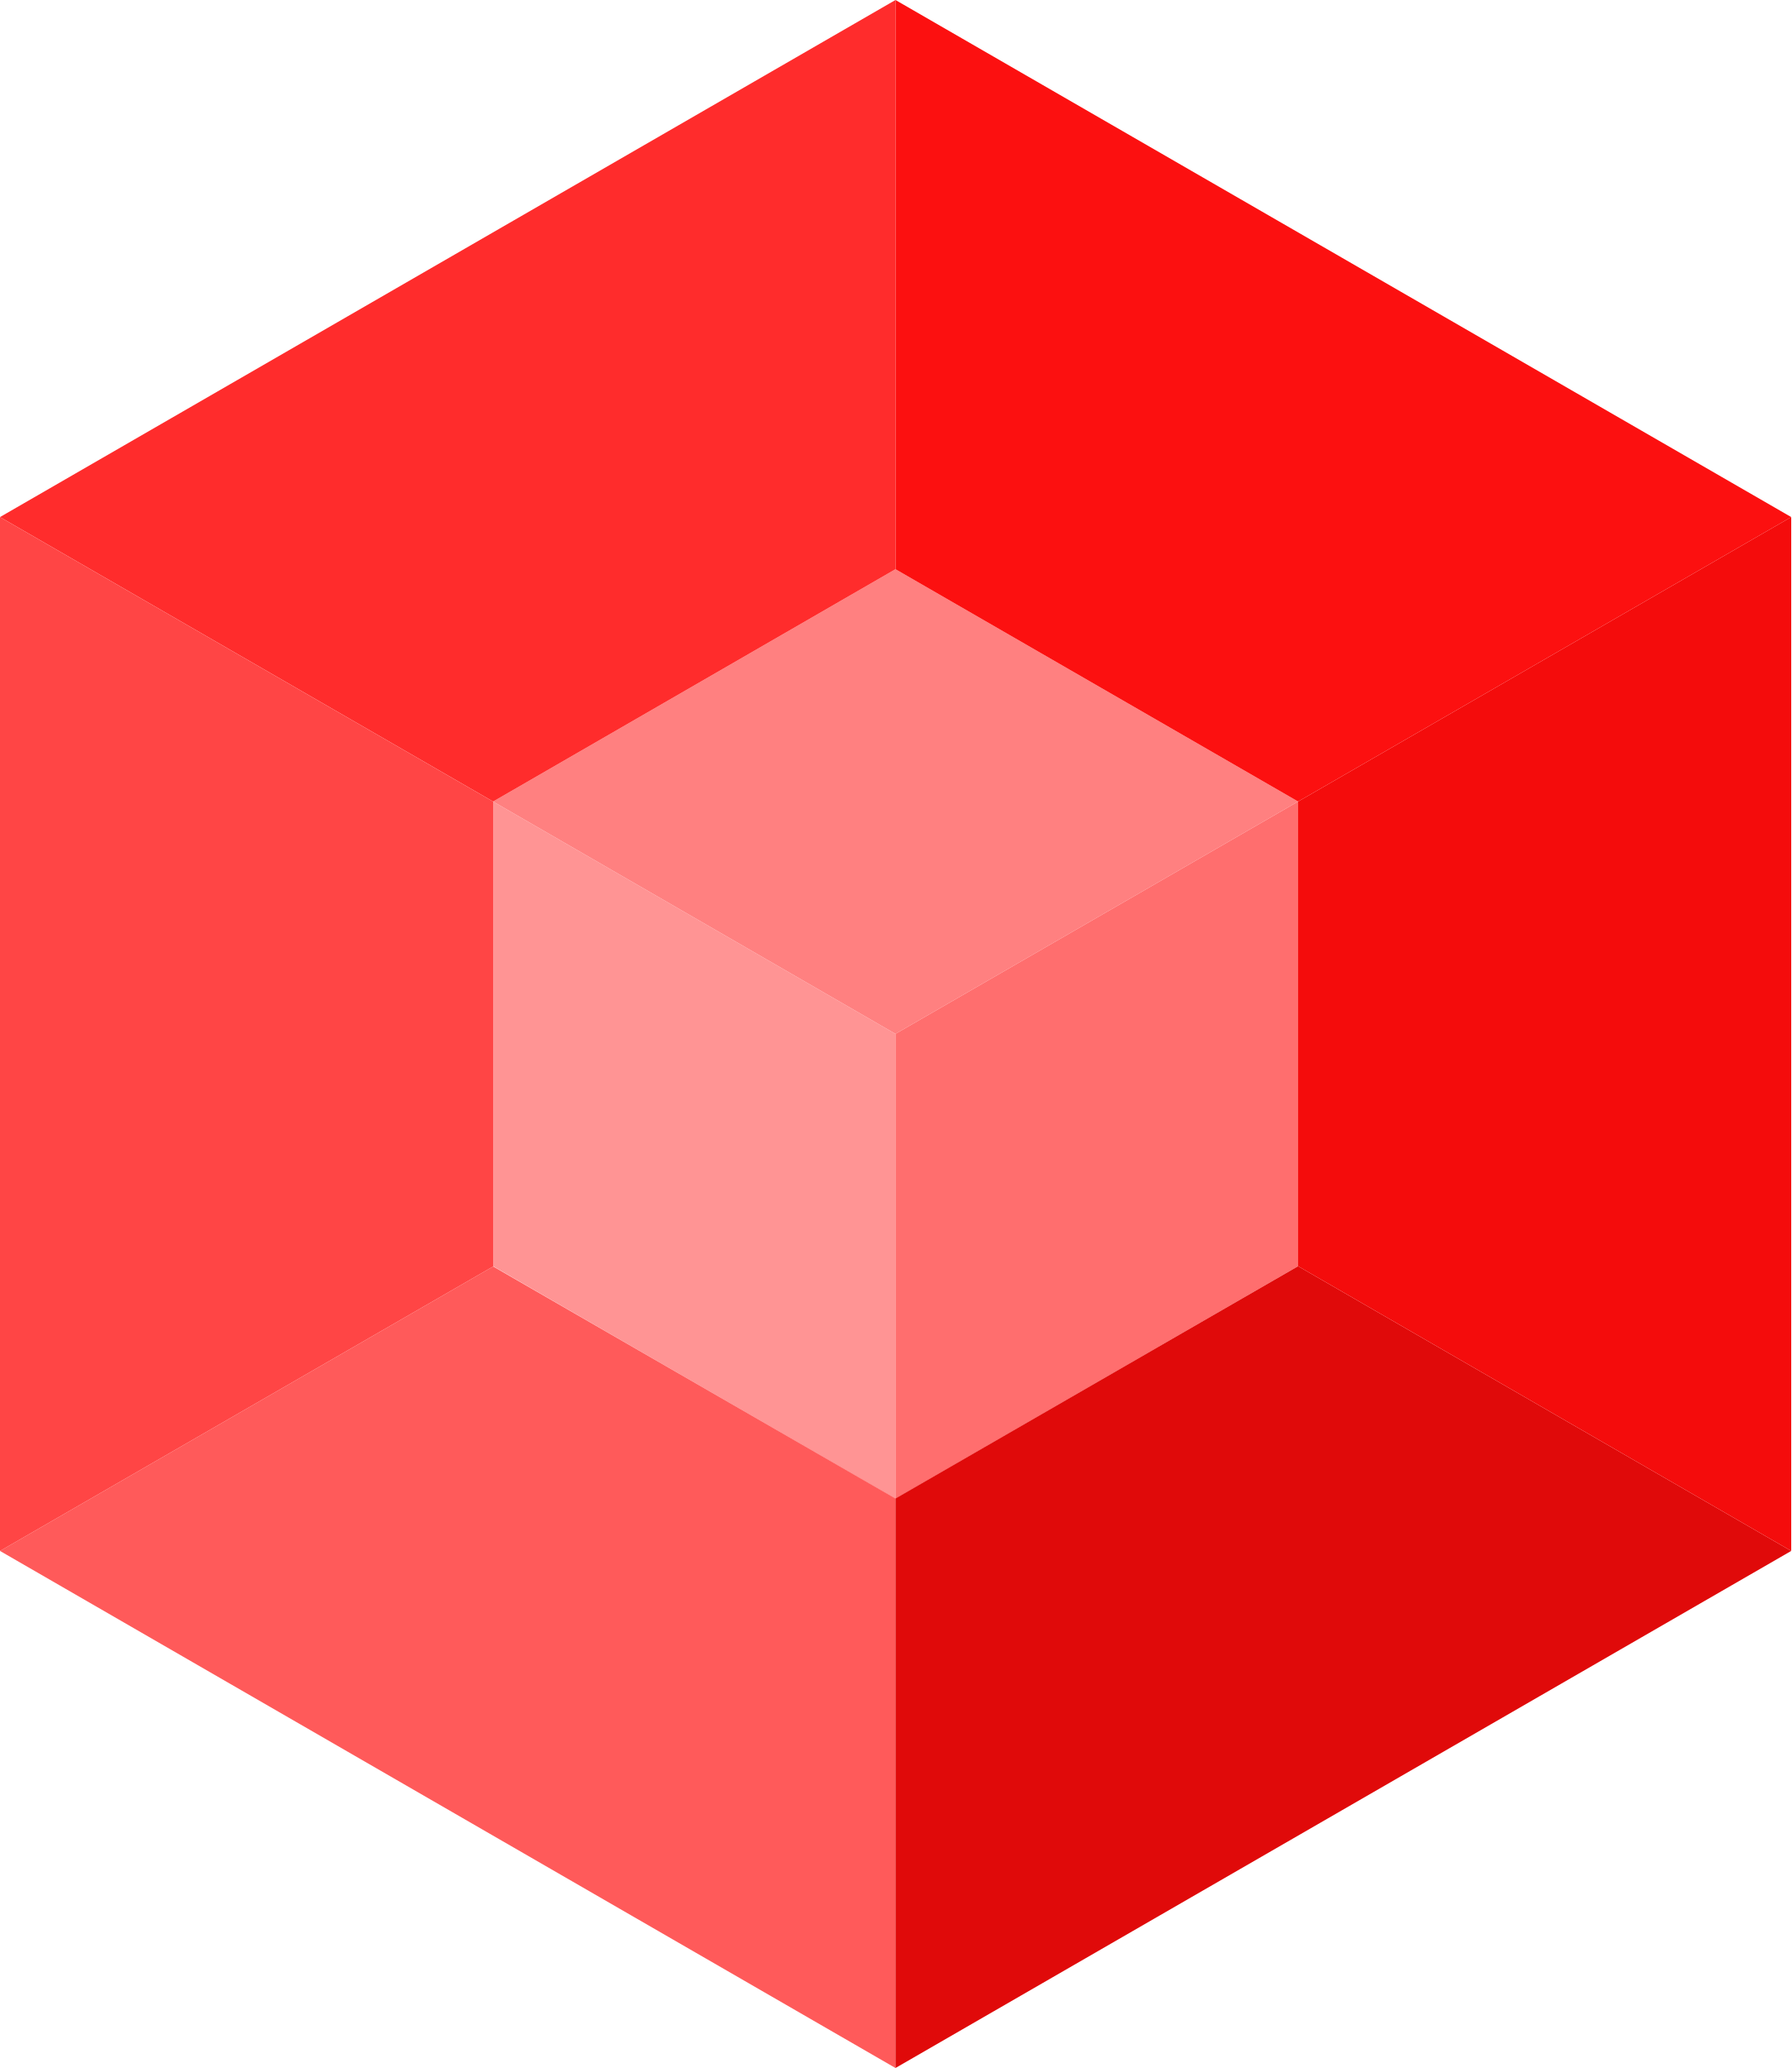
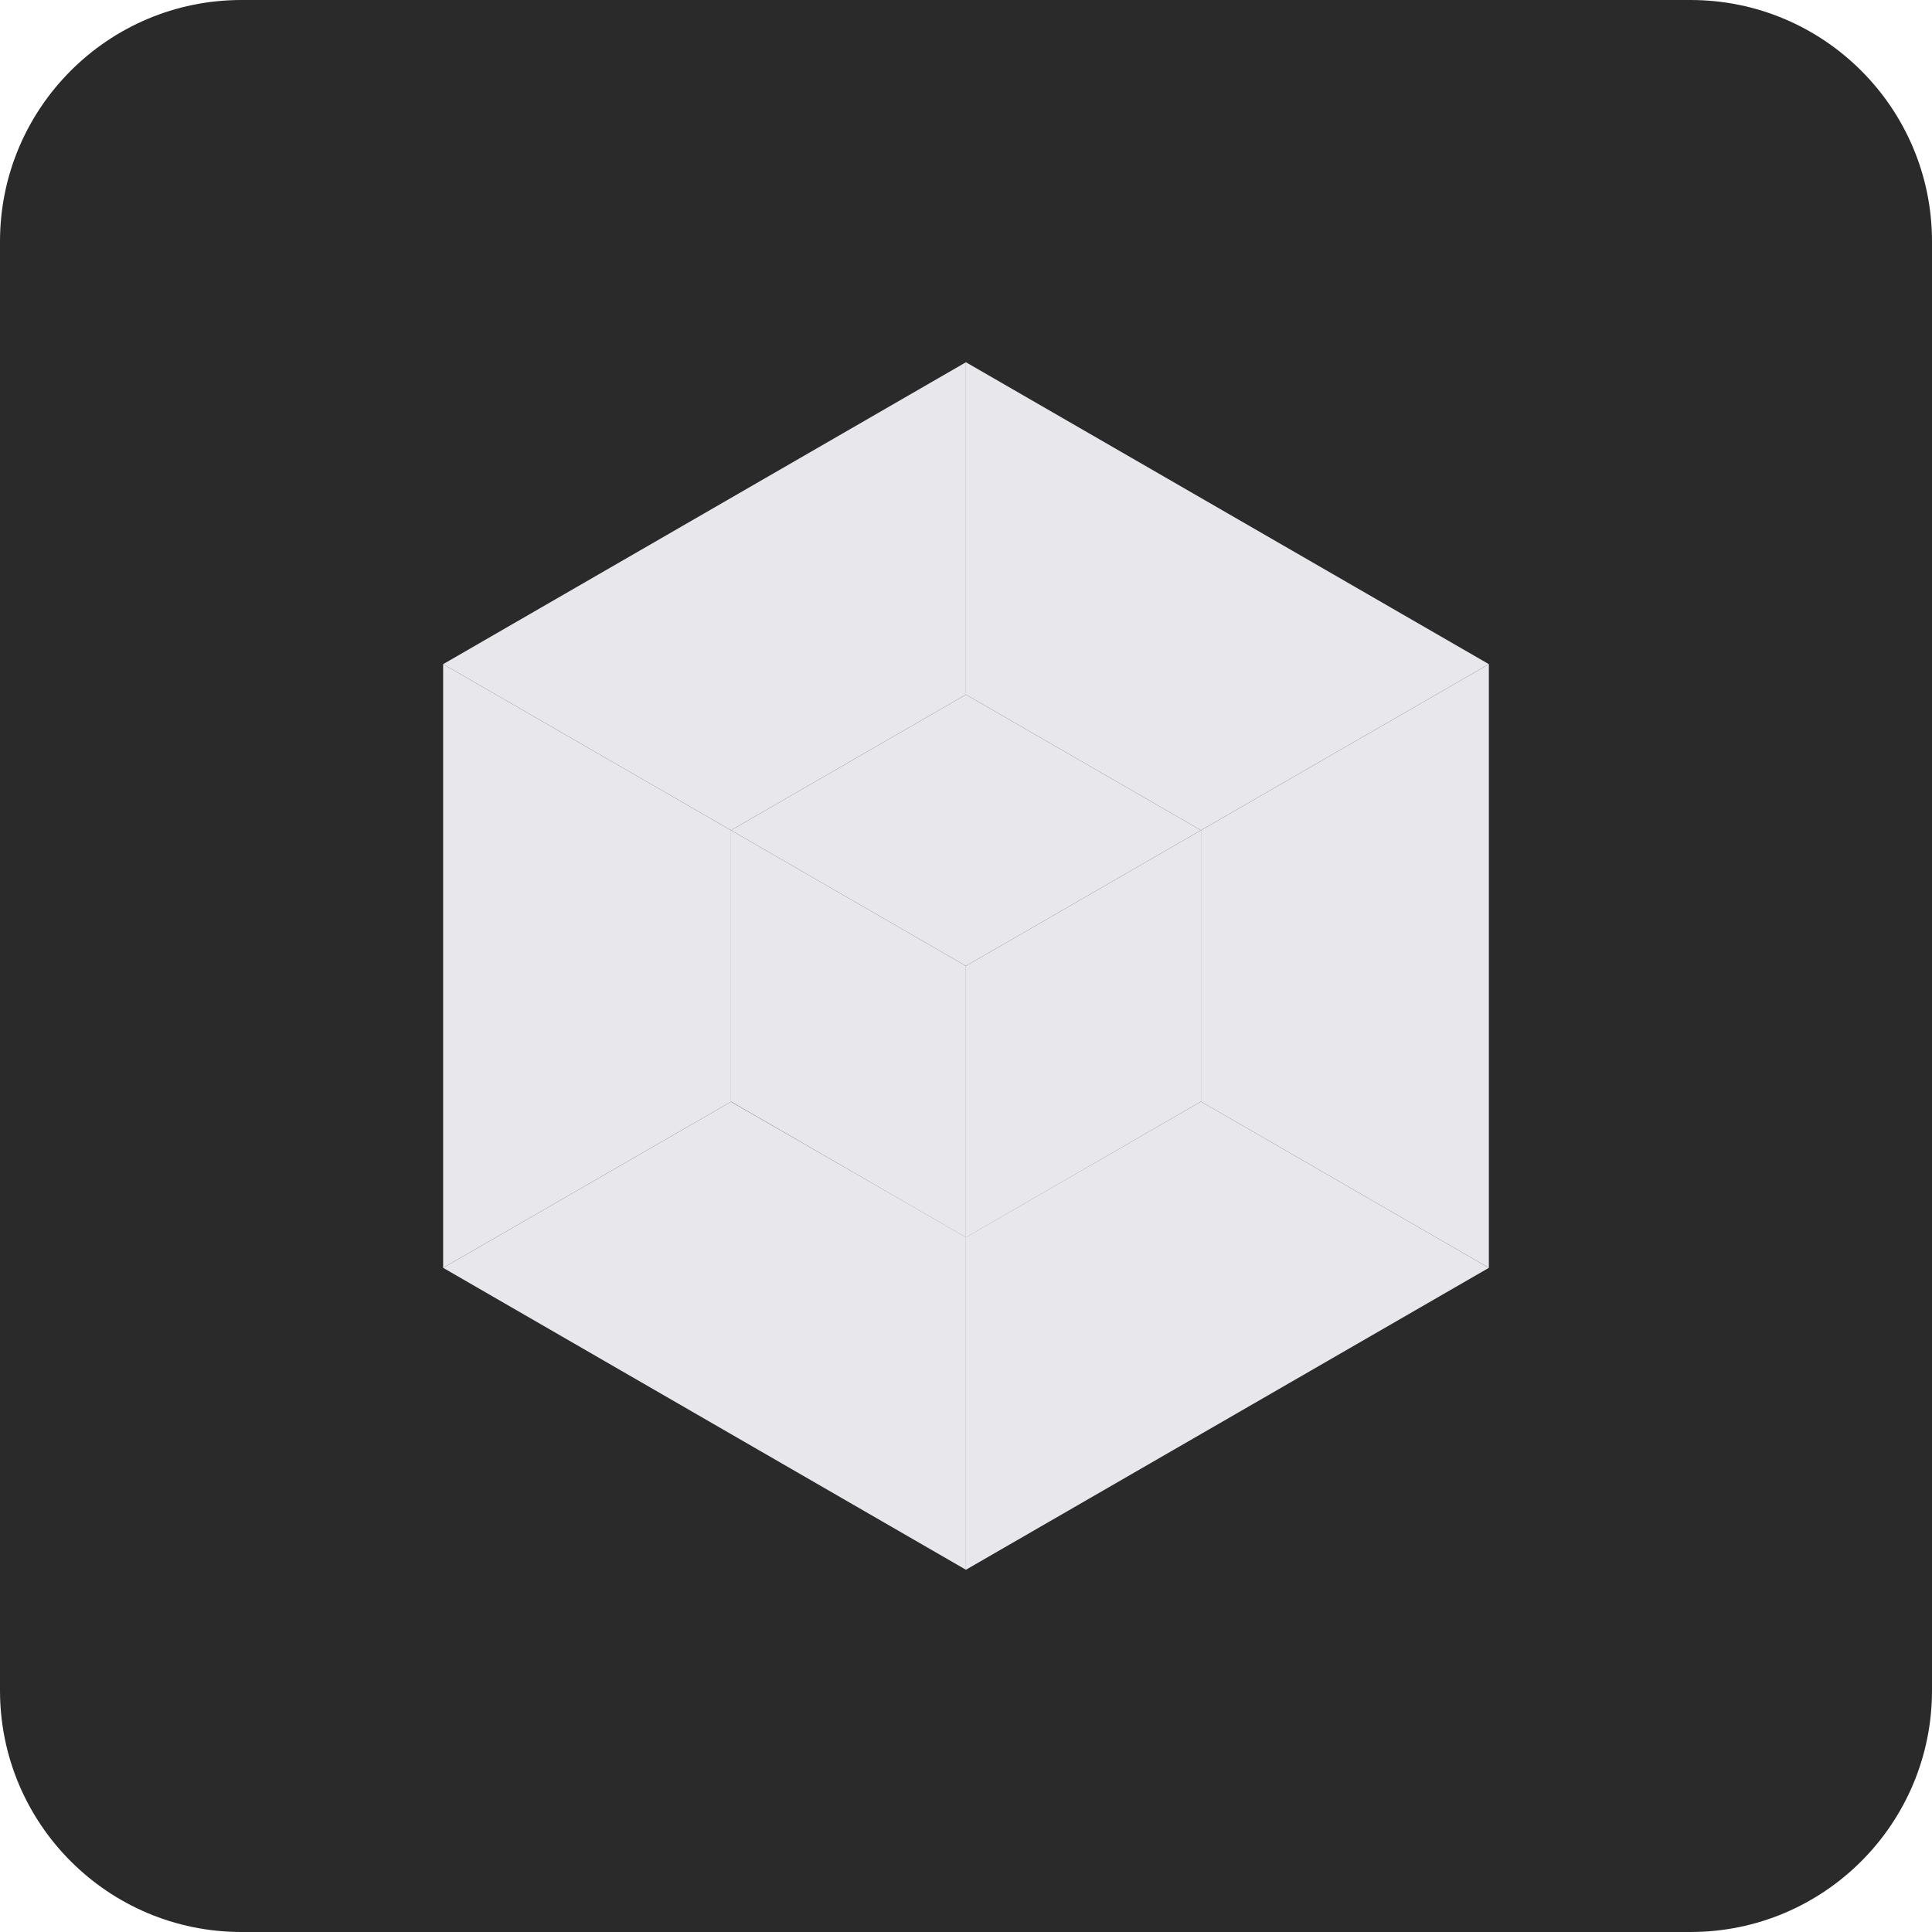
- <svg xmlns="http://www.w3.org/2000/svg" id="Layer_2" viewBox="0 0 70.07 80.91">
-   <g id="Layer_1-2">
-     <polygon points="19.29 31.36 19.29 49.54 35.03 58.64 35.03 40.45 19.29 31.36" style="fill:#ff9494;" />
-     <polygon points="35.03 22.27 35.03 22.27 19.29 31.36 35.03 40.45 50.78 31.36 35.03 22.27" style="fill:#ff8080;" />
-     <polygon points="50.78 31.36 35.03 40.45 35.03 58.64 35.03 58.64 50.78 49.54 50.78 31.36" style="fill:#ff6e6e;" />
-     <polygon points="50.78 31.36 50.78 31.36 70.07 20.23 35.03 0 35.03 22.27 50.78 31.36" style="fill:#fc1010;" />
-     <polygon points="19.29 31.36 35.03 22.27 35.03 0 0 20.23 19.29 31.36 19.29 31.36" style="fill:#ff2c2c;" />
-     <polygon points="19.29 49.55 0 60.68 35.03 80.91 35.03 58.63 19.29 49.55" style="fill:#ff5a5a;" />
-     <polygon points="50.78 49.54 35.03 58.63 35.03 58.63 35.03 80.91 70.07 60.68 50.78 49.54" style="fill:#e00a0a;" />
-     <polygon points="70.07 60.68 70.07 20.23 70.07 20.23 50.78 31.36 50.78 49.54 50.78 49.54 70.07 60.68 70.07 60.68" style="fill:#f40c0c;" />
-     <polygon points="19.29 49.54 19.29 31.36 0 20.23 0 60.68 0 60.68 19.29 49.55 19.29 49.54" style="fill:#ff4545;" />
-   </g>
+ <svg xmlns="http://www.w3.org/2000/svg" viewBox="0 0 512 512" width="512" height="512">
+   <rect fill="#2A2A2A" width="512" height="512" rx="64" />
+   <svg x="96" y="96" width="320" height="320" viewBox="0 0 70.07 80.91">
+     <g>
+       <polygon points="19.29 31.36 19.29 49.54 35.03 58.64 35.03 40.45 19.29 31.36" style="fill:#E8E8EC;" />
+       <polygon points="35.03 22.27 35.03 22.27 19.29 31.36 35.03 40.45 50.78 31.36 35.03 22.27" style="fill:#E8E8EC;" />
+       <polygon points="50.78 31.36 35.03 40.45 35.03 58.64 35.03 58.64 50.78 49.54 50.78 31.36" style="fill:#E8E8EC;" />
+       <polygon points="50.78 31.36 50.78 31.36 70.07 20.23 35.03 0 35.03 22.27 50.78 31.36" style="fill:#E8E8EC;" />
+       <polygon points="19.29 31.36 35.03 22.27 35.03 0 0 20.23 19.29 31.36 19.29 31.36" style="fill:#E8E8EC;" />
+       <polygon points="19.29 49.55 0 60.68 35.03 80.91 35.03 58.63 19.29 49.55" style="fill:#E8E8EC;" />
+       <polygon points="50.78 49.54 35.03 58.63 35.03 58.63 35.03 80.91 70.07 60.68 50.78 49.54" style="fill:#E8E8EC;" />
+       <polygon points="70.07 60.68 70.07 20.23 70.07 20.23 50.78 31.36 50.78 49.54 50.78 49.54 70.07 60.68 70.07 60.68" style="fill:#E8E8EC;" />
+       <polygon points="19.29 49.54 19.29 31.36 0 20.23 0 60.68 0 60.68 19.29 49.55 19.29 49.54" style="fill:#E8E8EC;" />
+     </g>
+   </svg>
</svg>
